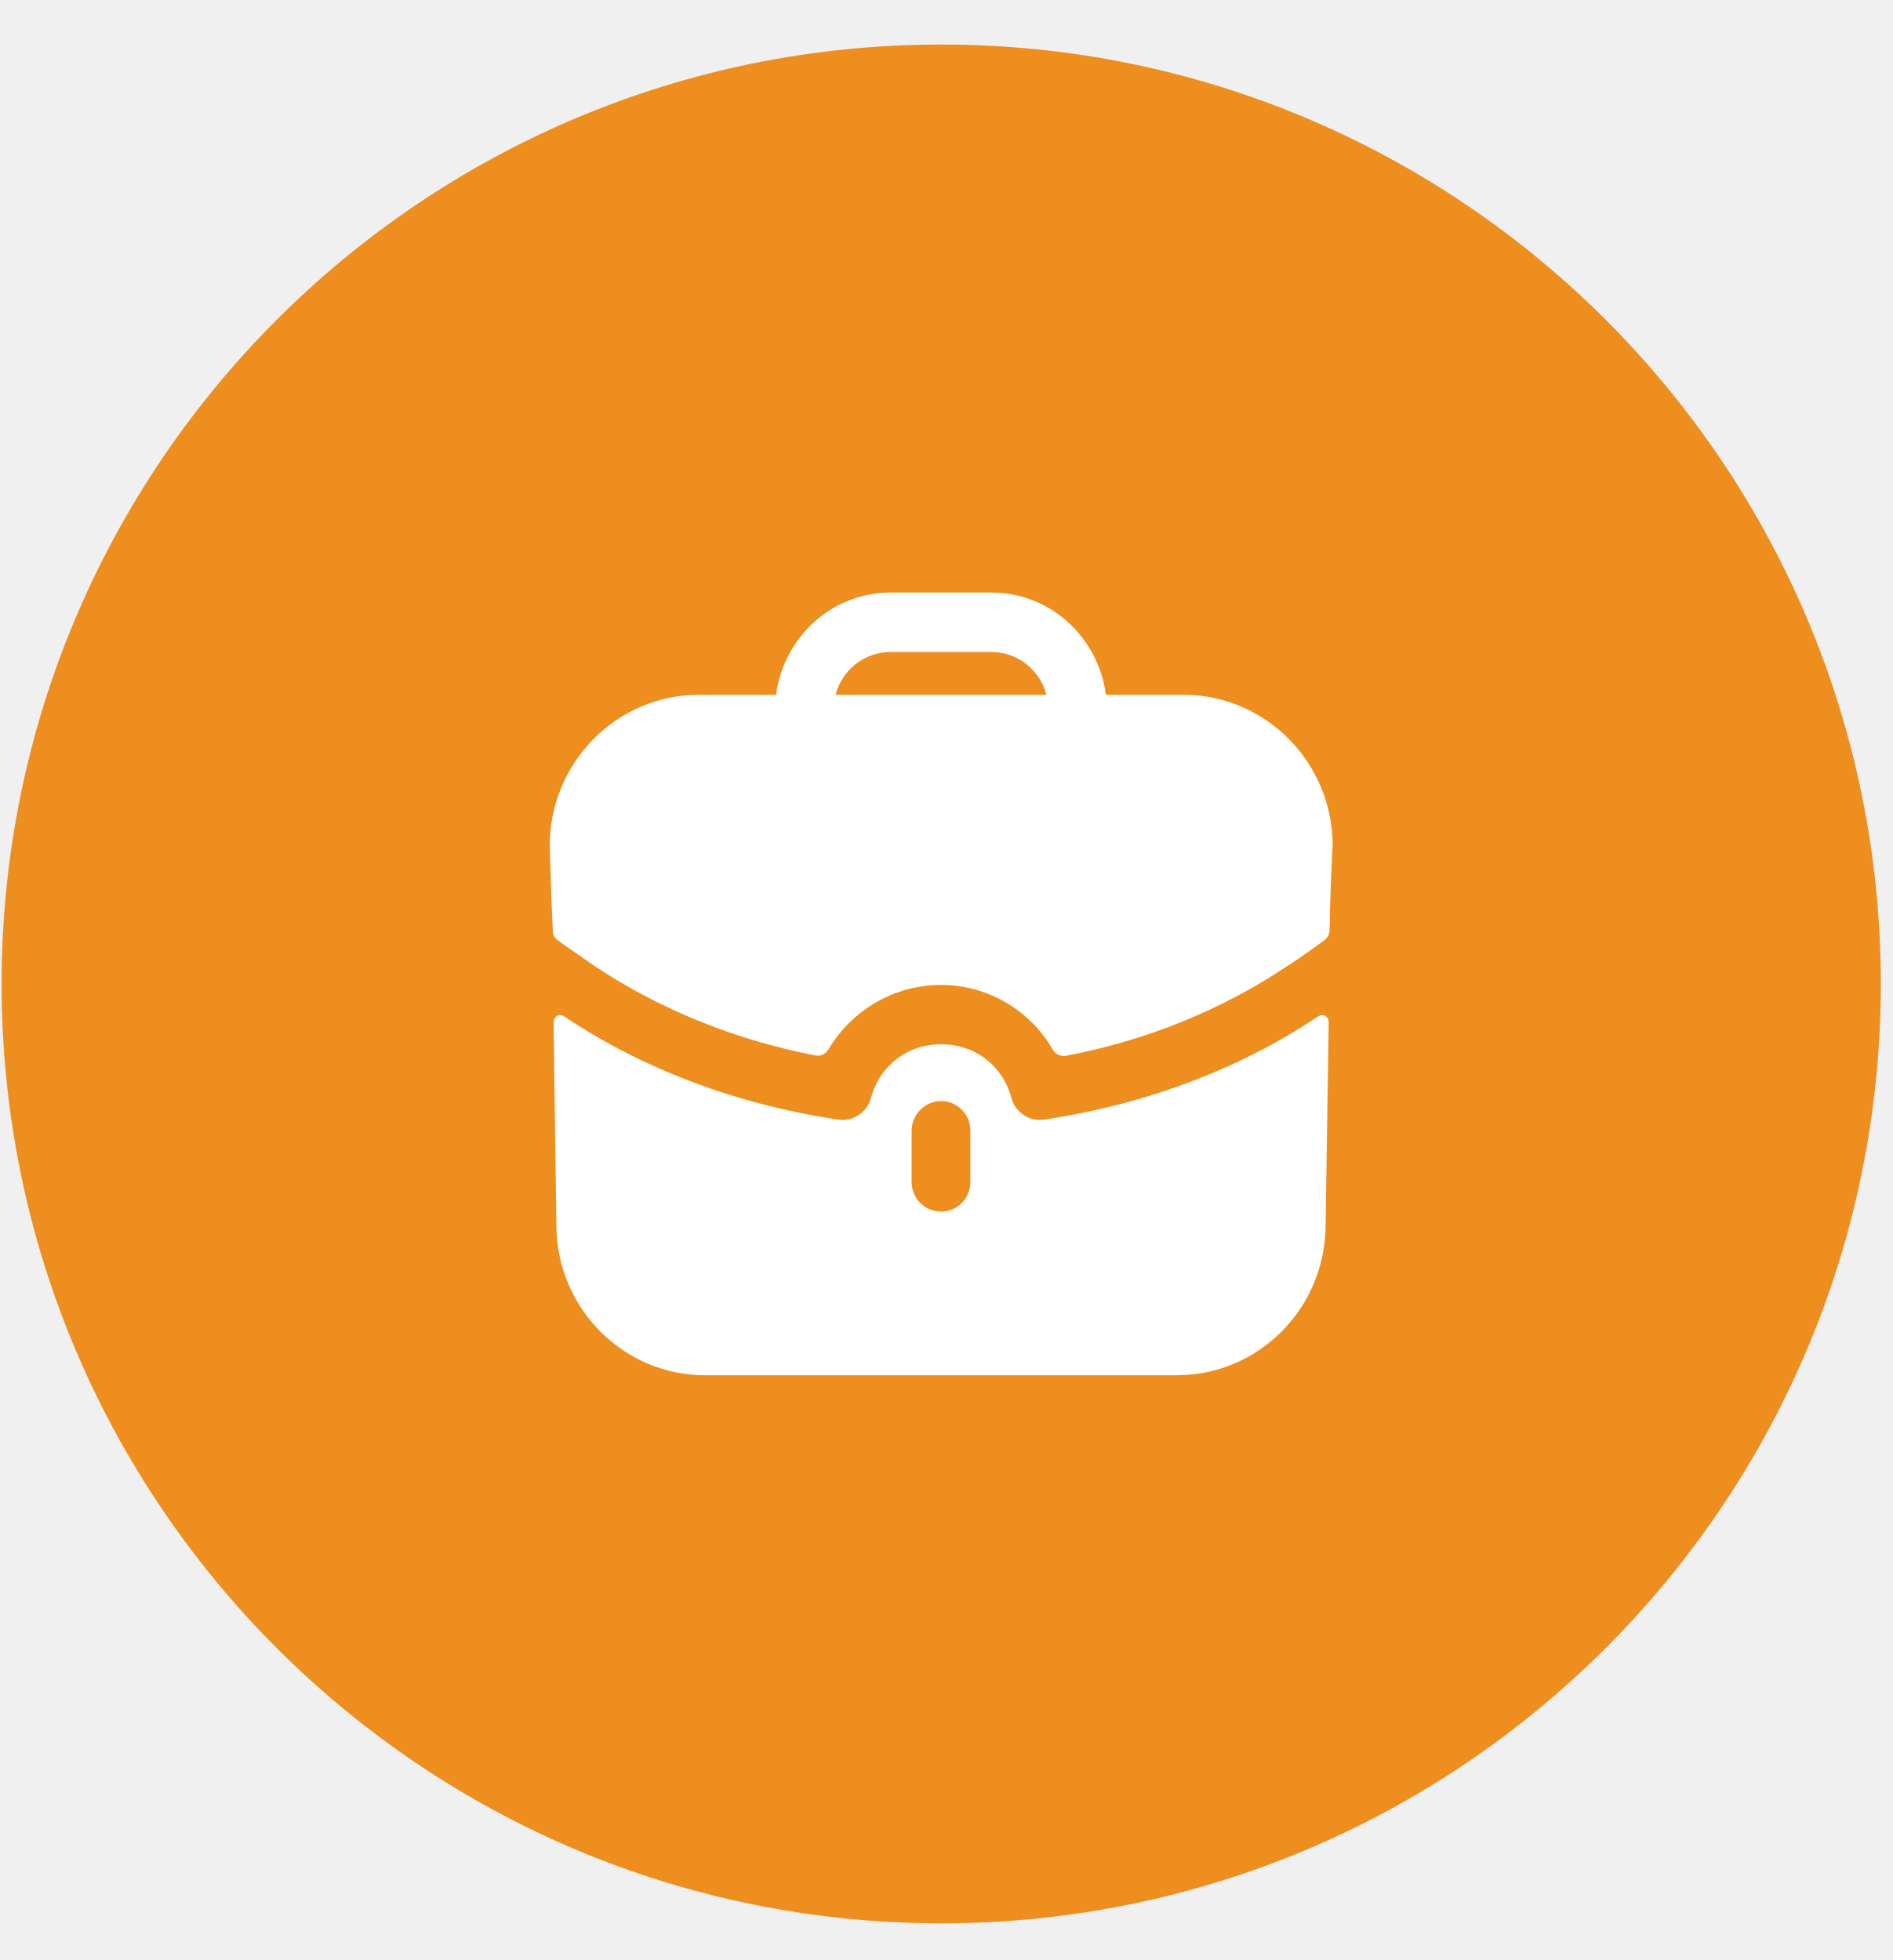
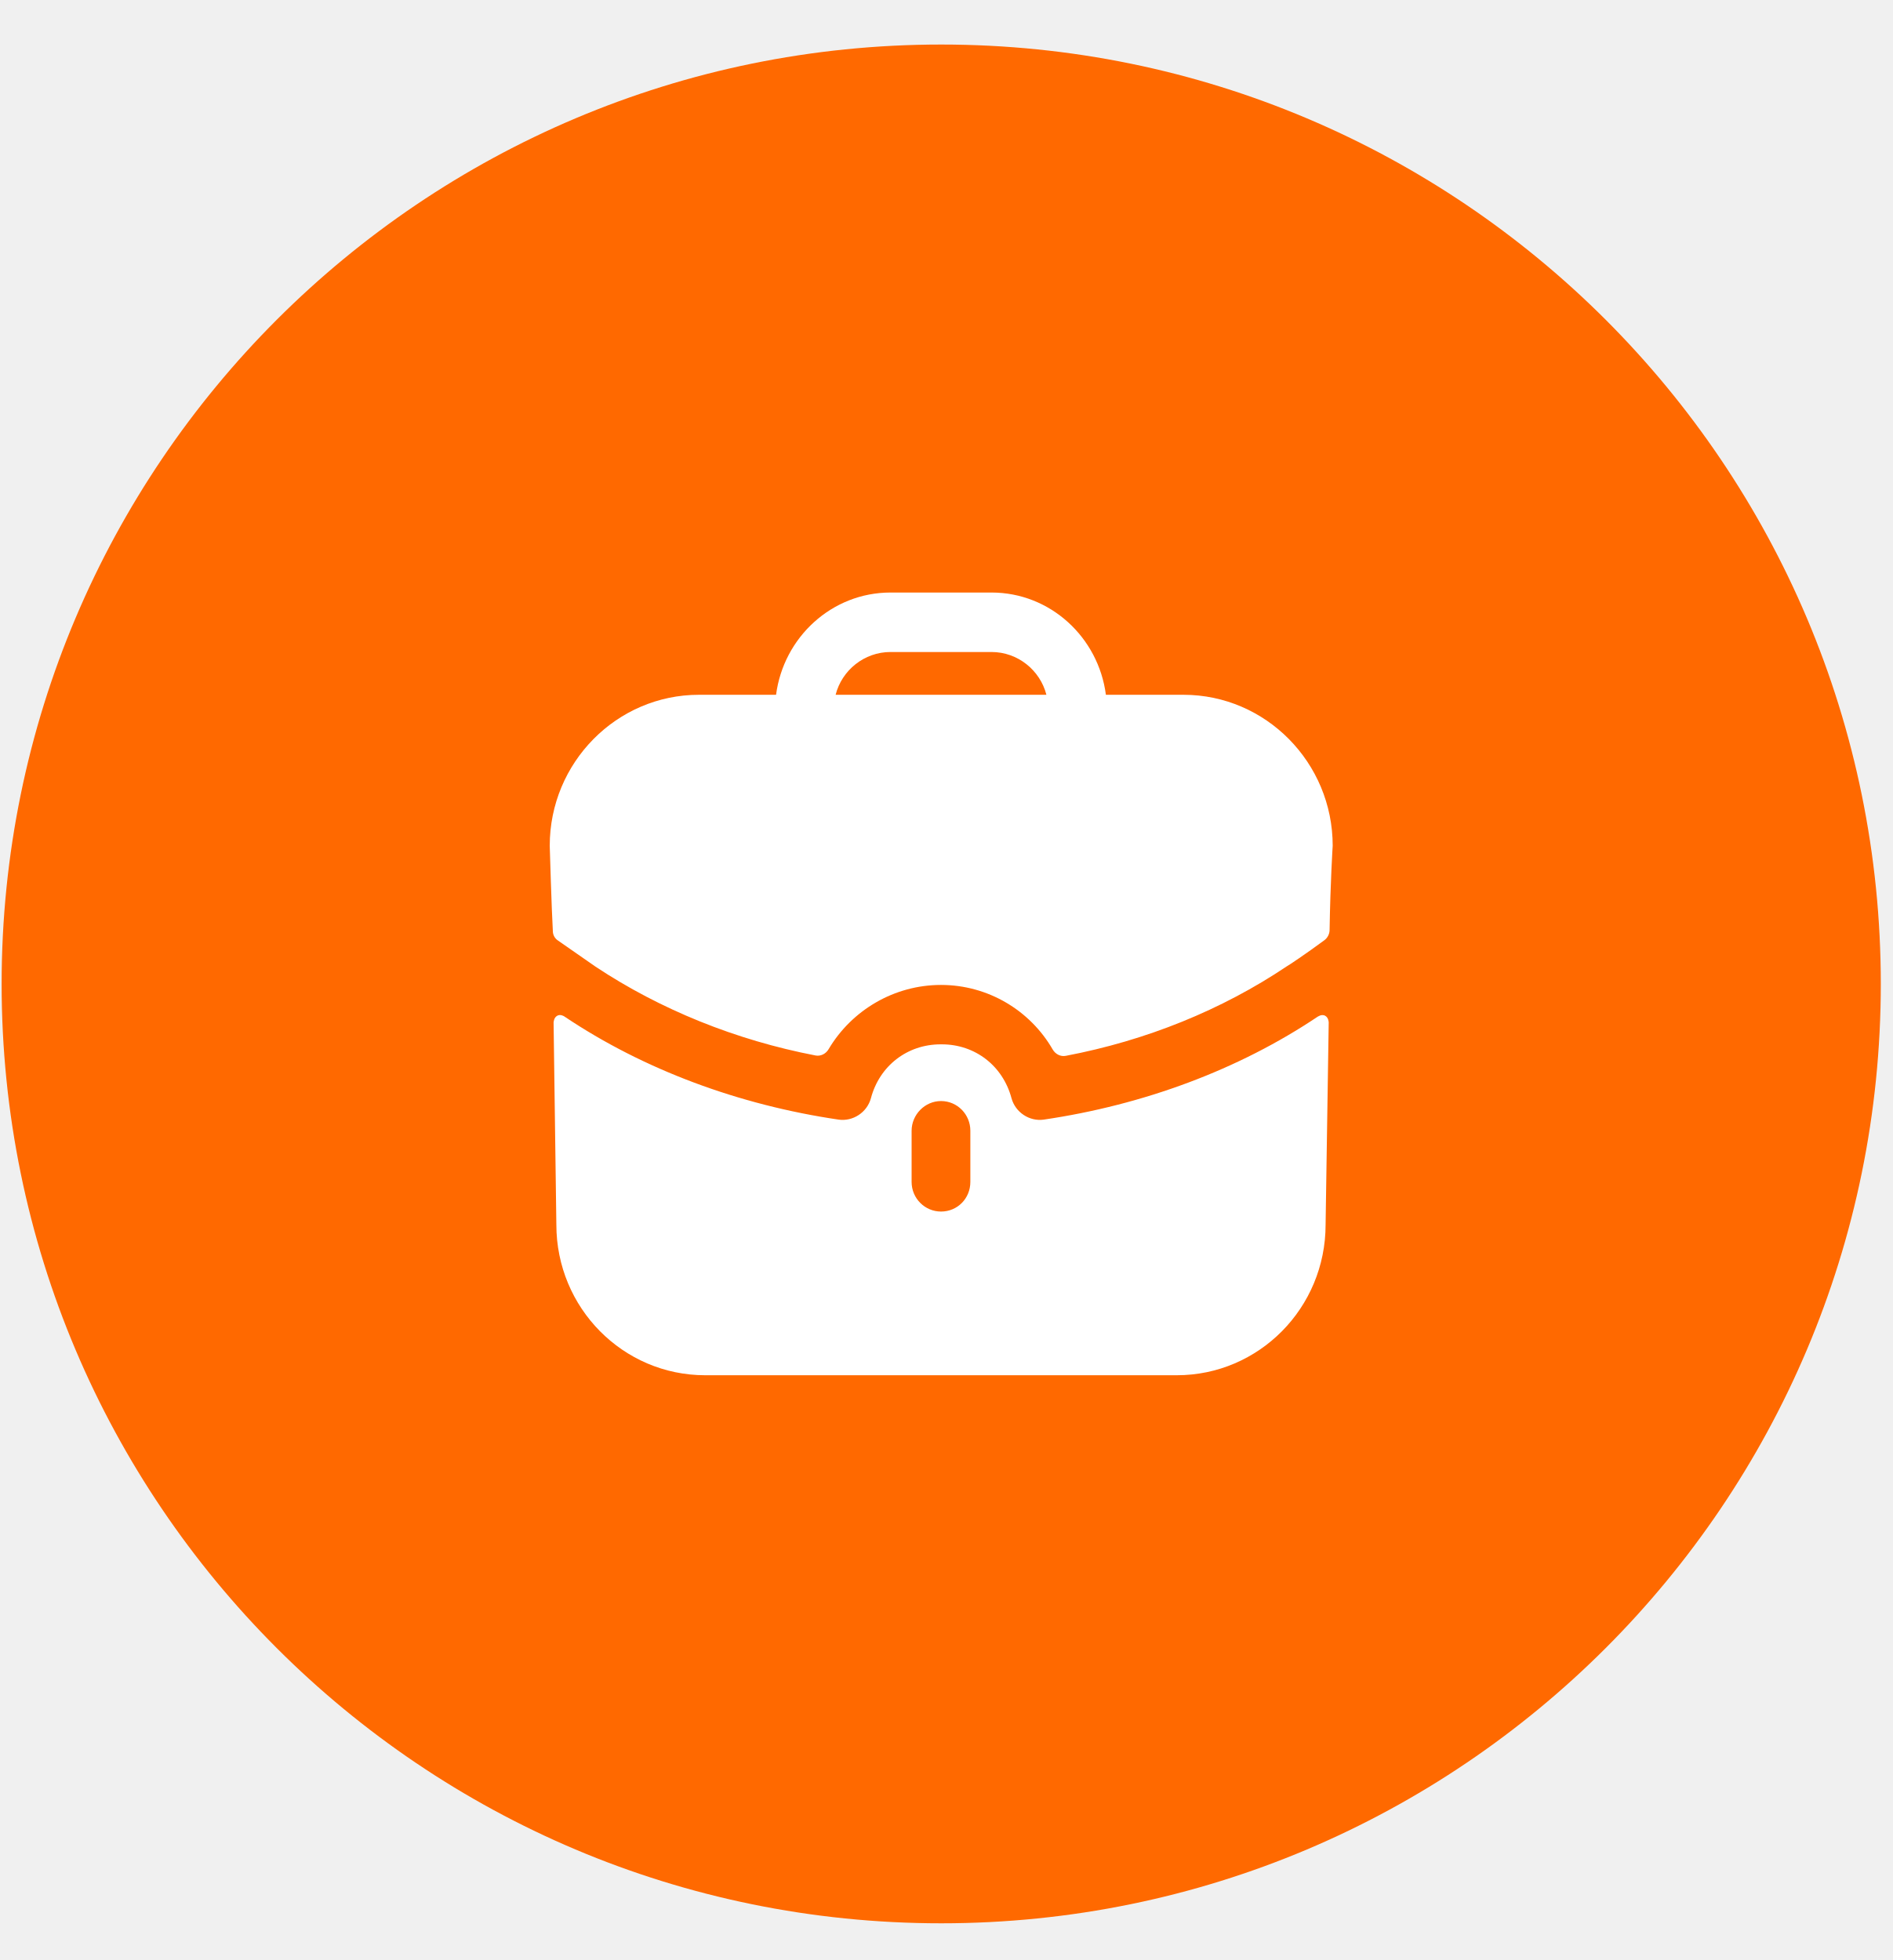
<svg xmlns="http://www.w3.org/2000/svg" width="28" height="29" viewBox="0 0 28 29" fill="none">
-   <circle cx="13.923" cy="14.558" r="13.899" fill="#ED8E1F" />
+   <circle cx="13.923" cy="14.558" r="13.899" fill="#FF6900" />
  <path d="M19.604 15.03C19.653 15.058 19.655 15.123 19.655 15.13L19.609 18.12C19.609 19.351 18.624 20.348 17.407 20.348H10.432C9.215 20.348 8.23 19.351 8.23 18.12L8.189 15.13C8.19 15.123 8.192 15.058 8.241 15.03C8.287 15.001 8.344 15.035 8.352 15.042C9.522 15.827 10.93 16.349 12.407 16.566C12.616 16.595 12.825 16.461 12.883 16.25C13.01 15.769 13.422 15.452 13.914 15.452H13.932C14.424 15.452 14.835 15.769 14.963 16.25C15.021 16.46 15.229 16.595 15.438 16.566C16.915 16.349 18.323 15.827 19.493 15.042C19.493 15.042 19.505 15.036 19.517 15.03C19.54 15.018 19.575 15.013 19.604 15.03ZM13.92 16.291C13.683 16.291 13.486 16.49 13.485 16.73V17.487C13.485 17.733 13.683 17.926 13.92 17.926C14.163 17.926 14.354 17.733 14.354 17.487V16.73C14.354 16.49 14.163 16.291 13.92 16.291ZM14.667 8.767C15.536 8.767 16.249 9.43 16.359 10.28H17.507C18.723 10.28 19.714 11.283 19.714 12.514C19.714 12.514 19.68 13.036 19.668 13.762C19.667 13.82 19.638 13.876 19.593 13.91C19.314 14.116 19.059 14.286 19.036 14.297C18.074 14.943 16.956 15.396 15.766 15.622C15.688 15.637 15.612 15.597 15.572 15.528C15.239 14.95 14.615 14.573 13.92 14.573C13.229 14.573 12.6 14.945 12.257 15.524C12.217 15.592 12.141 15.631 12.065 15.617C10.884 15.39 9.766 14.937 8.81 14.303L8.254 13.916C8.208 13.886 8.178 13.834 8.178 13.775C8.16 13.476 8.132 12.514 8.132 12.514C8.132 11.283 9.122 10.28 10.339 10.28H11.48C11.591 9.43 12.304 8.767 13.173 8.767H14.667ZM13.173 9.647C12.785 9.647 12.454 9.916 12.361 10.28H15.479C15.386 9.916 15.055 9.647 14.667 9.647H13.173Z" fill="white" />
</svg>
